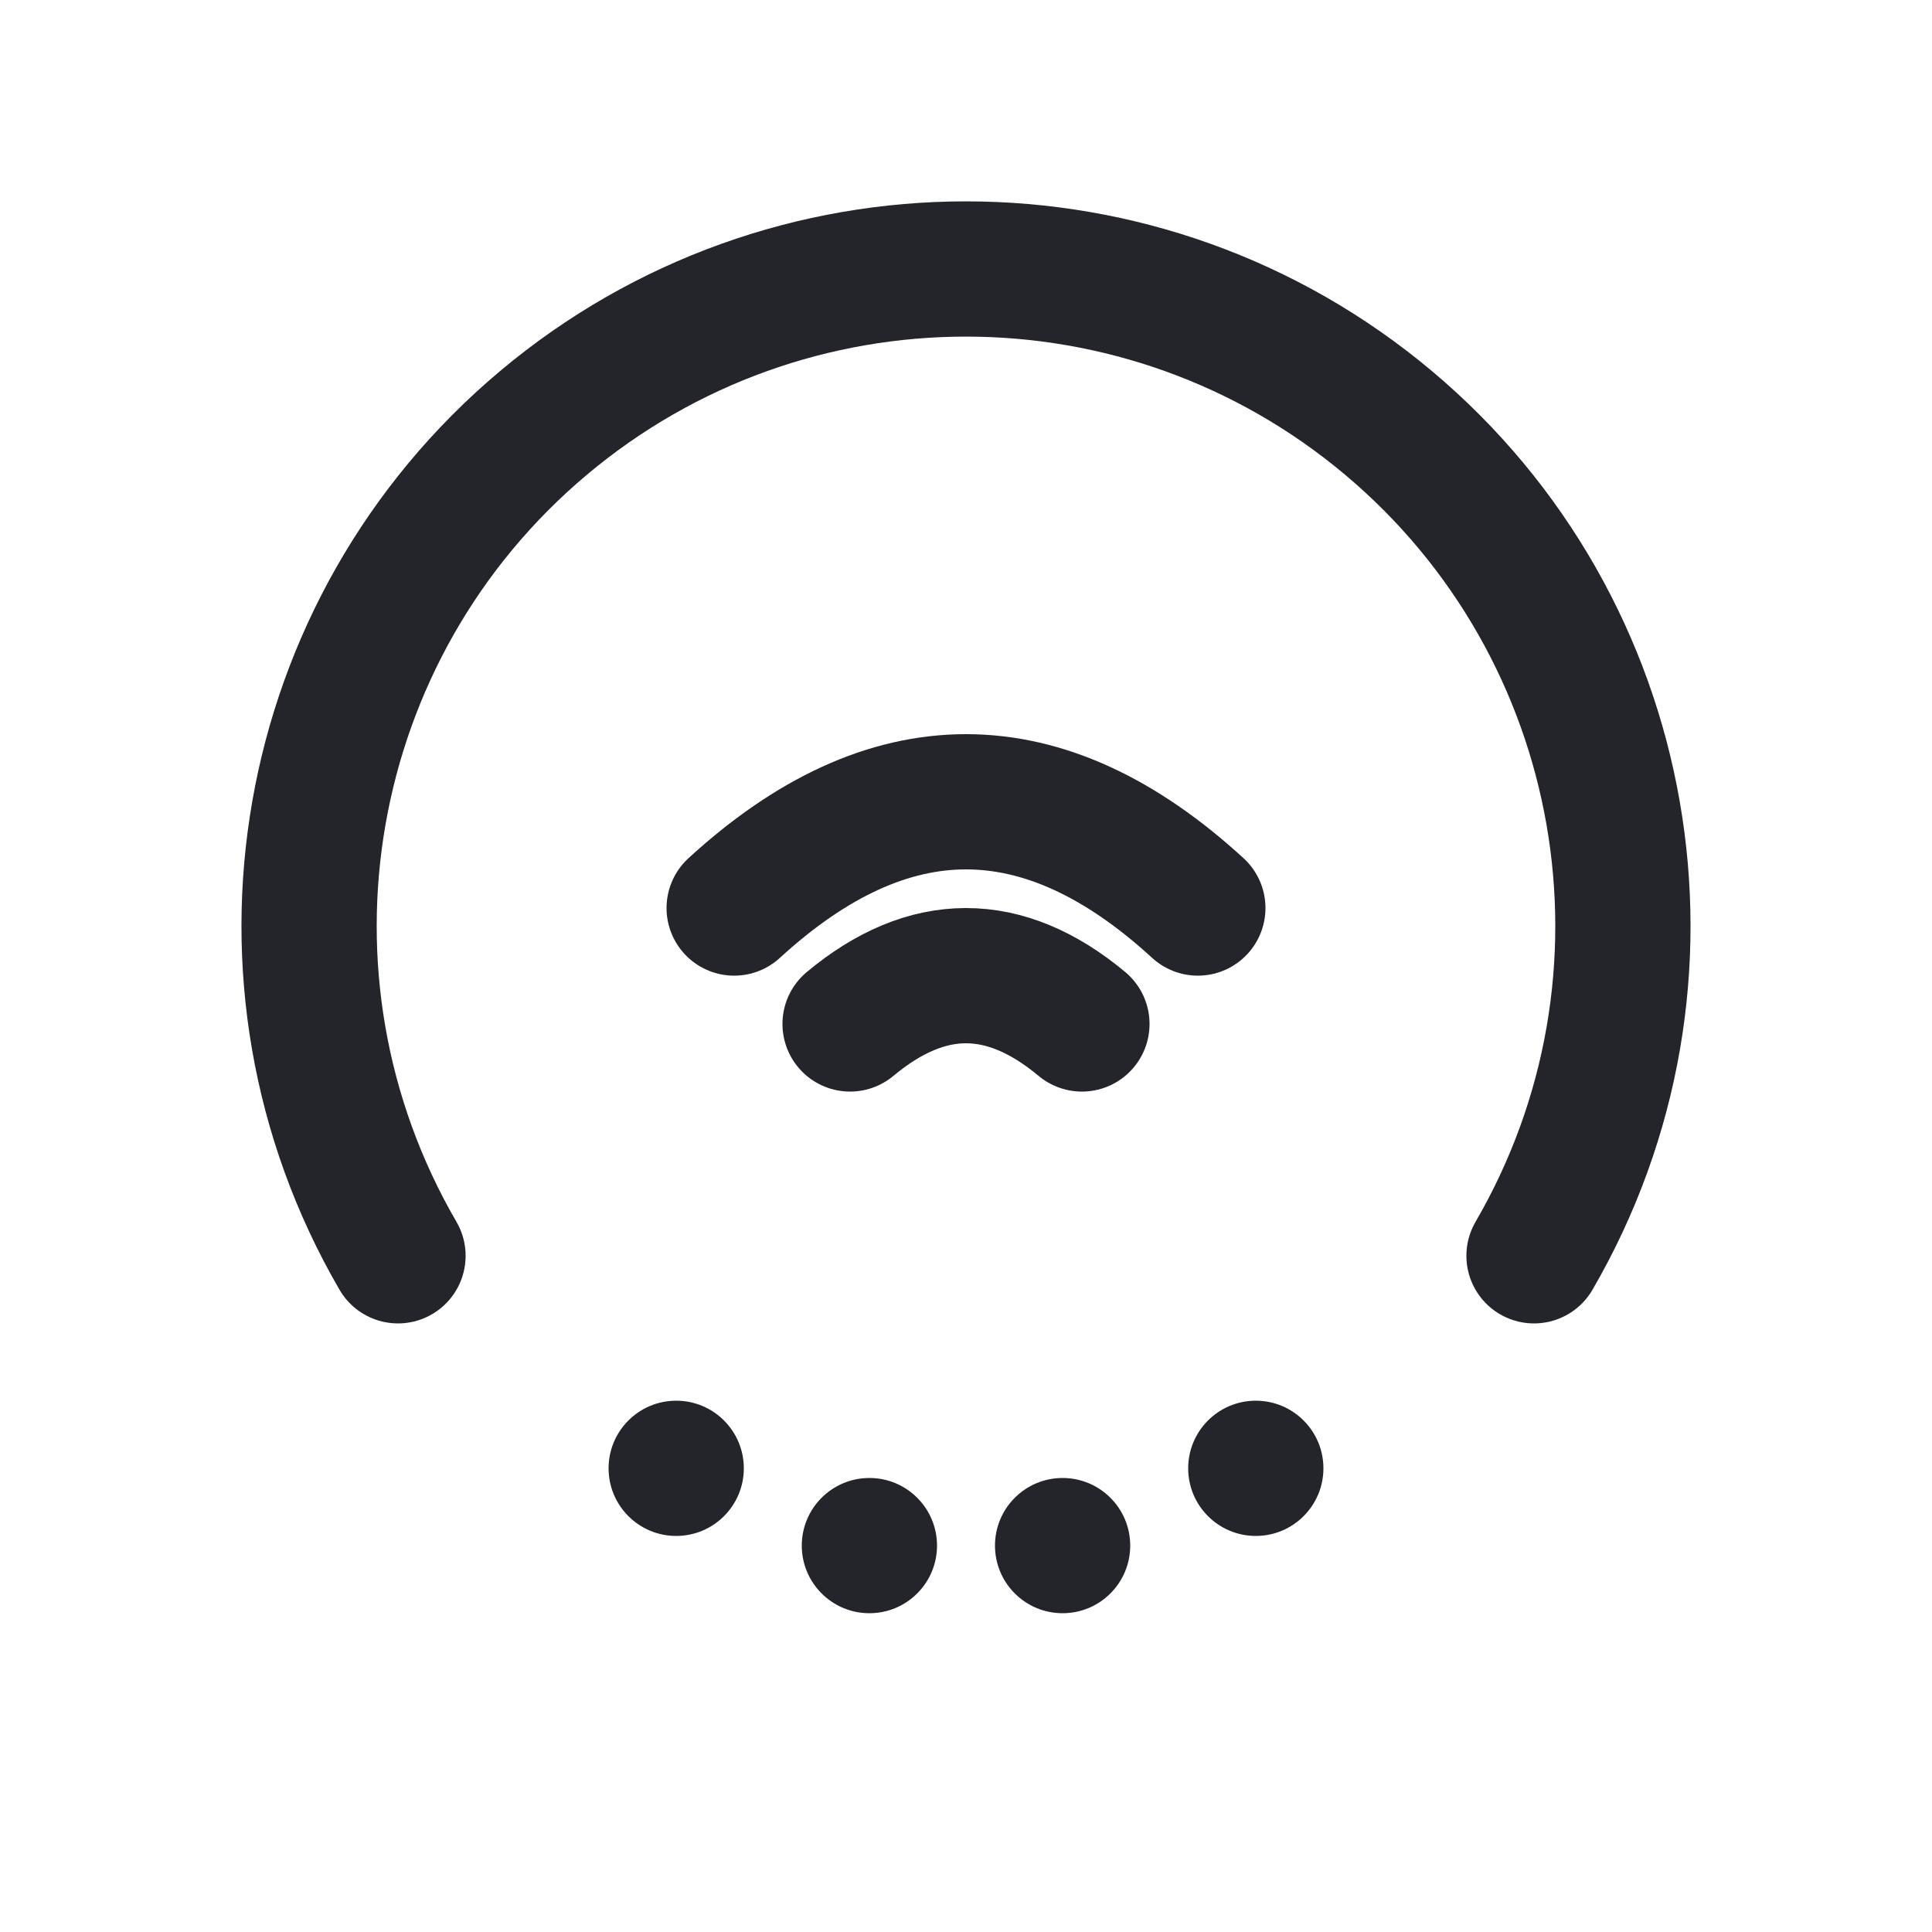
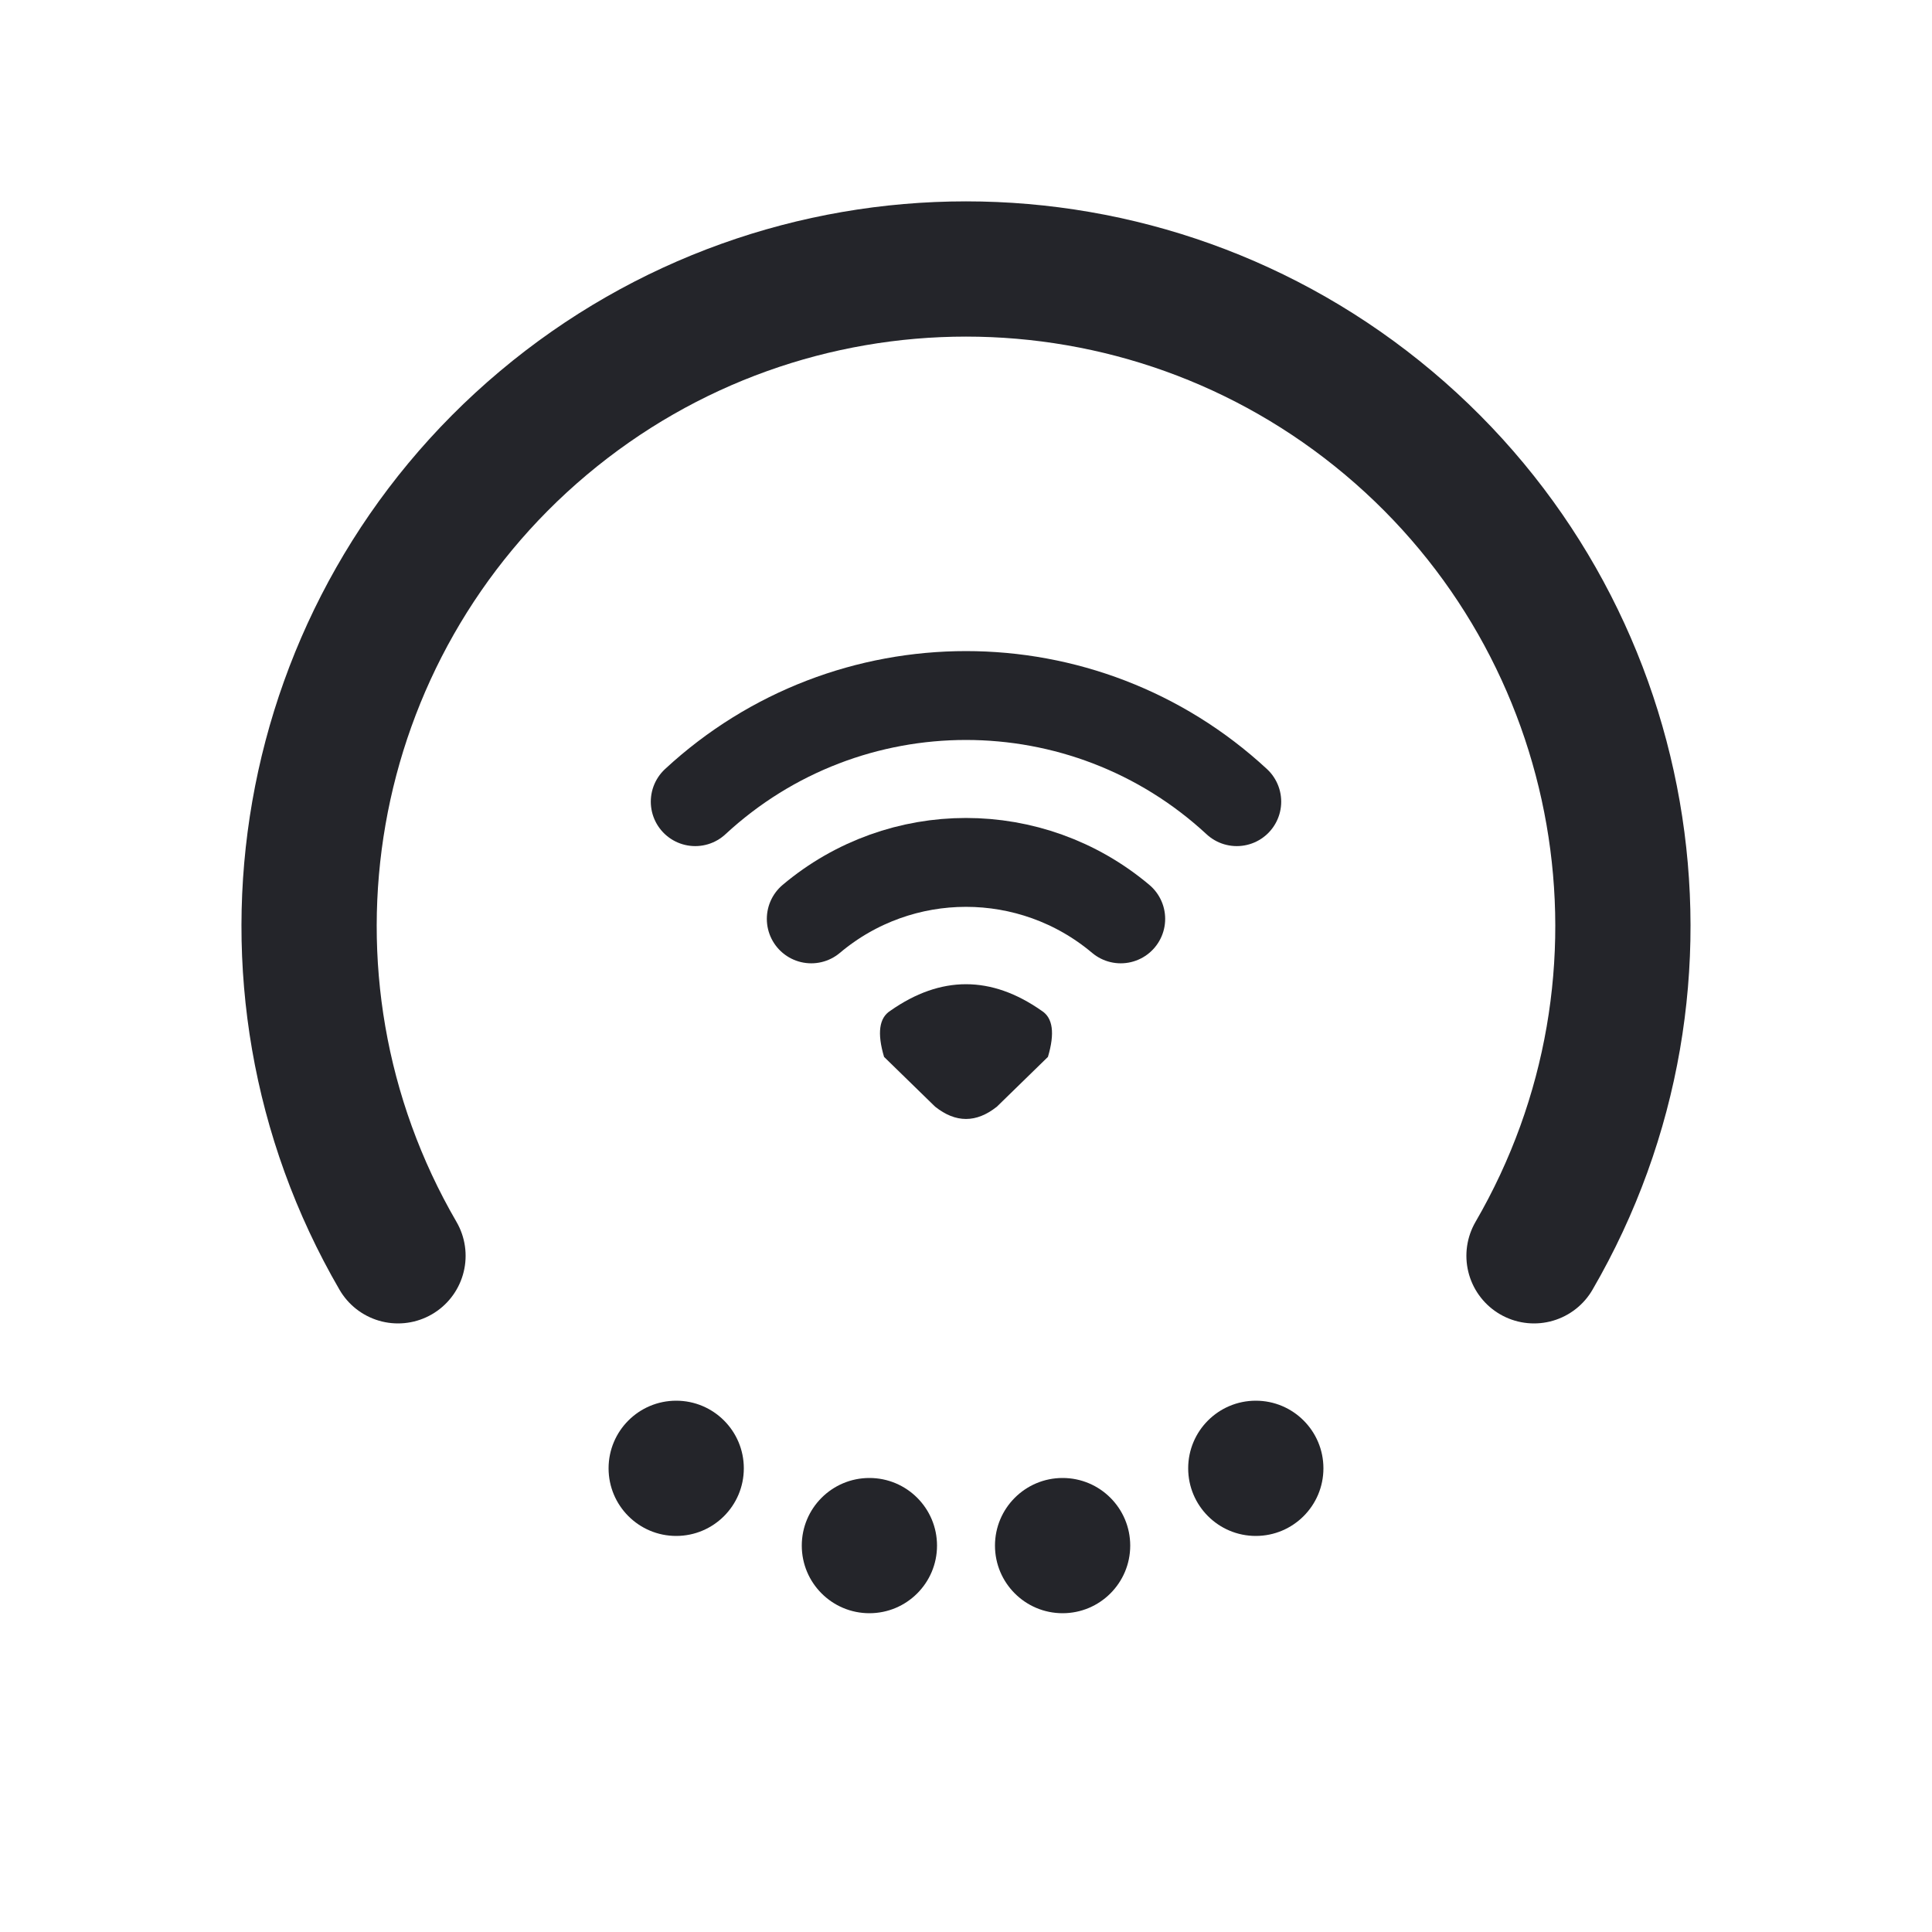
<svg xmlns="http://www.w3.org/2000/svg" viewBox="0 0 100 100" role="img" aria-label="Combo logo">
  <g fill="none" stroke="#24252A" stroke-width="7" stroke-linecap="round" stroke-linejoin="round">
    <path d="M20.6 65 A34 34 0 1 1 79.4 65" />
-     <path d="M38 47 Q50 36 62 47" />
-     <path d="M44 53 Q50 48 56 53" />
+     <g stroke-width="4.6">
+       <path d="M35.985 41.494 A20.624 20.624 0 0 1 64.015 41.494" />
+       <path d="M41.991 47.561 A12.434 12.434 0 0 1 58.009 47.561" />
+     </g>
  </g>
  <g fill="#24252A">
+     <path d="M46.082 52.318 Q50 49.568 53.918 52.318 Q54.788 52.868 54.241 54.705 L51.6 57.28 Q50 58.555 48.4 57.28 L45.759 54.705 Q45.212 52.868 46.082 52.318 Z" />
    <circle cx="35" cy="76" r="3.5" />
    <circle cx="45" cy="80" r="3.5" />
    <circle cx="55" cy="80" r="3.5" />
    <circle cx="65" cy="76" r="3.5" />
  </g>
</svg>
